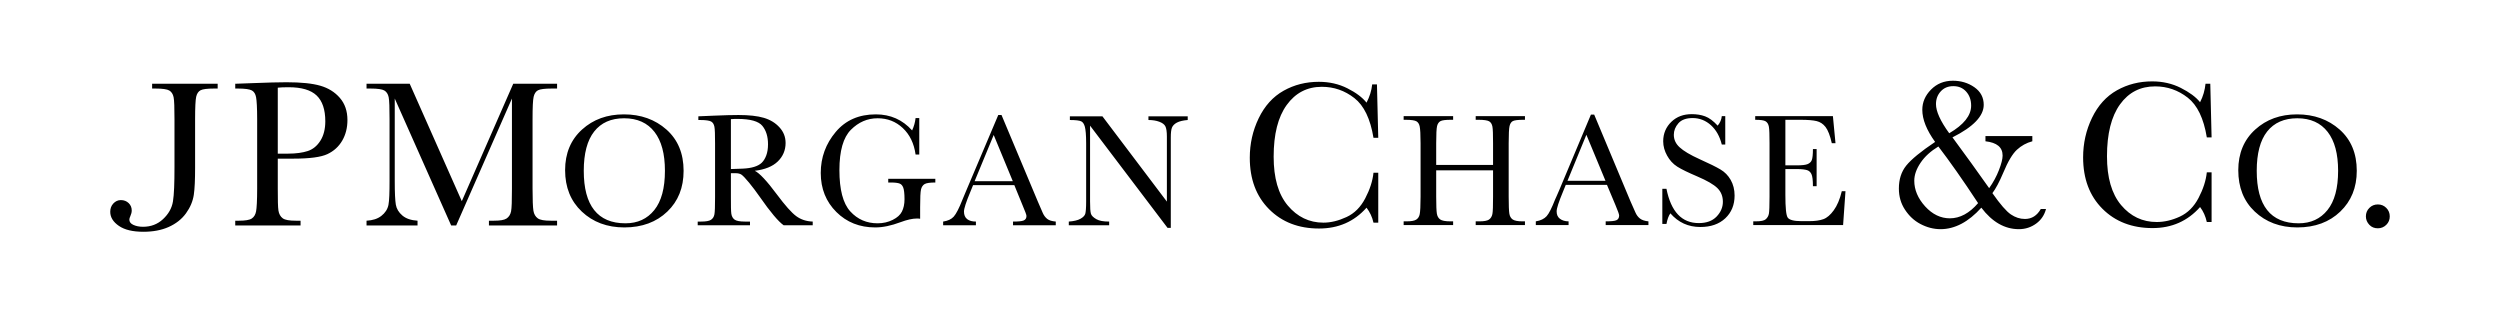
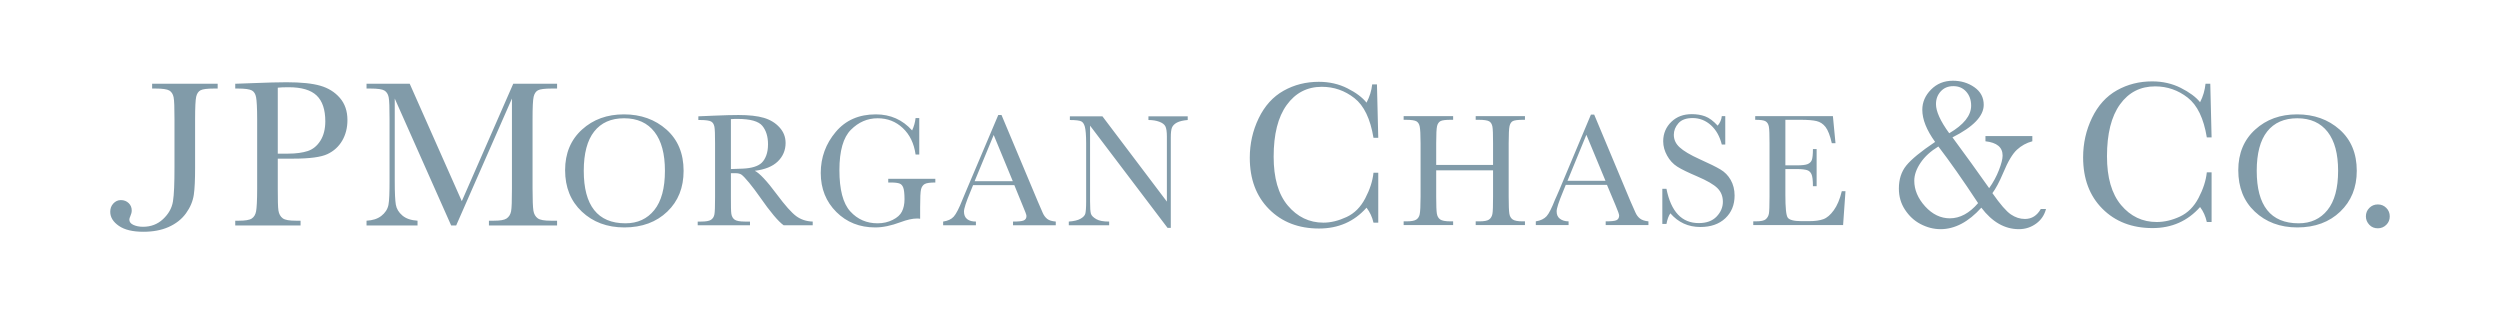
<svg xmlns="http://www.w3.org/2000/svg" width="360" height="45" id="svg2606" version="1.0">
  <defs id="defs2608">
    <clipPath clipPathUnits="userSpaceOnUse" id="clipPath23">
      <path d="M 19.257,642.097 L 319.388,642.097 L 319.388,662.001 L 19.257,662.001 L 19.257,642.097 z" id="path25" />
    </clipPath>
  </defs>
  <g id="layer1">
-     <path style="fill:#000000;fill-opacity:1;fill-rule:nonzero;stroke:none" d="M 281.219 11.625 C 279.949 11.625 278.902 12.053 278.062 12.906 C 277.224 13.76 276.812 14.723 276.812 15.812 C 276.812 17.195 277.427 18.731 278.656 20.438 C 276.615 21.8 275.222 22.949 274.5 23.844 C 273.78 24.741 273.437 25.837 273.438 27.156 C 273.438 28.31 273.734 29.308 274.312 30.188 C 274.89 31.068 275.611 31.763 276.531 32.25 C 277.451 32.737 278.428 33 279.438 33 C 281.496 33 283.463 31.96 285.312 29.906 C 286.868 31.96 288.67 33 290.719 33 C 291.664 33 292.499 32.717 293.219 32.188 C 293.937 31.659 294.403 30.953 294.625 30.094 L 293.875 30.094 C 293.34 31.038 292.58 31.531 291.594 31.531 C 290.869 31.531 290.203 31.307 289.562 30.875 C 288.923 30.444 288.03 29.421 286.906 27.812 C 287.378 27.186 287.904 26.213 288.469 24.875 C 289.14 23.255 289.803 22.148 290.438 21.562 C 291.073 20.976 291.805 20.573 292.656 20.344 L 292.656 19.594 L 285.906 19.594 L 285.906 20.344 C 287.559 20.532 288.375 21.204 288.375 22.406 C 288.375 22.907 288.19 23.608 287.844 24.5 C 287.498 25.394 287.035 26.257 286.438 27.094 C 284.777 24.738 283.024 22.306 281.156 19.781 C 284.172 18.264 285.656 16.707 285.656 15.094 C 285.656 14.057 285.225 13.201 284.312 12.562 C 283.399 11.924 282.352 11.625 281.219 11.625 z M 309.906 11.719 C 308.07 11.719 306.38 12.138 304.844 13 C 303.307 13.862 302.109 15.189 301.25 16.969 C 300.392 18.747 299.969 20.642 299.969 22.656 C 299.969 25.724 300.888 28.198 302.75 30.062 C 304.61 31.927 307.035 32.844 309.969 32.844 C 312.745 32.844 315.026 31.828 316.812 29.812 C 317.285 30.435 317.599 31.154 317.781 31.969 L 318.469 31.969 L 318.469 24.812 L 317.781 24.812 C 317.661 25.995 317.258 27.233 316.594 28.5 C 315.931 29.768 315.043 30.657 313.906 31.188 C 312.767 31.718 311.652 31.969 310.562 31.969 C 308.526 31.969 306.807 31.162 305.438 29.531 C 304.071 27.899 303.406 25.56 303.406 22.5 C 303.406 19.268 304.029 16.767 305.281 15.031 C 306.536 13.293 308.215 12.438 310.344 12.438 C 312.081 12.438 313.647 12.982 315.031 14.062 C 316.416 15.143 317.332 17.042 317.781 19.781 L 318.469 19.781 L 318.281 12.062 L 317.594 12.062 C 317.501 12.974 317.253 13.869 316.812 14.719 C 316.204 13.961 315.263 13.28 314.031 12.656 C 312.798 12.033 311.422 11.719 309.906 11.719 z M 189.906 11.781 C 188.07 11.781 186.38 12.201 184.844 13.062 C 183.306 13.924 182.109 15.252 181.25 17.031 C 180.391 18.81 179.969 20.703 179.969 22.719 C 179.969 25.786 180.888 28.259 182.75 30.125 C 184.609 31.99 187.002 32.906 189.938 32.906 C 192.711 32.906 194.996 31.923 196.781 29.906 C 197.256 30.531 197.601 31.247 197.781 32.062 L 198.469 32.062 L 198.469 24.875 L 197.781 24.875 C 197.661 26.058 197.259 27.296 196.594 28.562 C 195.931 29.83 195.045 30.72 193.906 31.25 C 192.767 31.78 191.651 32.063 190.562 32.062 C 188.526 32.062 186.806 31.223 185.438 29.594 C 184.069 27.962 183.406 25.624 183.406 22.562 C 183.406 19.33 184.028 16.861 185.281 15.125 C 186.535 13.388 188.217 12.5 190.344 12.5 C 192.083 12.5 193.649 13.044 195.031 14.125 C 196.415 15.206 197.331 17.105 197.781 19.844 L 198.469 19.844 L 198.281 12.156 L 197.594 12.156 C 197.502 13.067 197.222 13.931 196.781 14.781 C 196.173 14.023 195.265 13.341 194.031 12.719 C 192.801 12.095 191.423 11.781 189.906 11.781 z M 41.25 11.844 C 40.1 11.844 38.492 11.889 36.438 11.969 L 33.875 12.062 L 33.875 12.75 L 34.25 12.75 C 35.29 12.75 35.968 12.851 36.281 13.031 C 36.595 13.213 36.784 13.527 36.875 14 C 36.966 14.473 37.031 15.531 37.031 17.156 L 37.031 27.156 C 37.031 28.864 36.966 29.97 36.875 30.438 C 36.784 30.905 36.588 31.248 36.25 31.469 C 35.912 31.69 35.285 31.781 34.406 31.781 L 33.875 31.781 L 33.875 32.469 L 43.281 32.469 L 43.281 31.781 L 42.594 31.781 C 41.675 31.781 41.052 31.68 40.719 31.438 C 40.385 31.196 40.169 30.811 40.094 30.312 C 40.017 29.814 40 28.768 40 27.156 L 40 22.844 L 42.25 22.844 C 44.593 22.844 46.227 22.628 47.156 22.188 C 48.087 21.746 48.782 21.103 49.281 20.25 C 49.779 19.396 50.031 18.396 50.031 17.281 C 50.031 15.997 49.668 14.937 48.938 14.094 C 48.207 13.25 47.268 12.675 46.125 12.344 C 44.982 12.012 43.364 11.844 41.25 11.844 z M 21.906 12.062 L 21.906 12.75 L 22.375 12.75 C 23.411 12.75 24.069 12.851 24.375 13.031 C 24.682 13.212 24.905 13.53 25 14 C 25.095 14.471 25.125 15.533 25.125 17.156 L 25.125 24.094 C 25.125 26.368 25.067 28.013 24.906 29 C 24.748 29.989 24.249 30.836 23.469 31.562 C 22.689 32.289 21.733 32.656 20.594 32.656 C 20.034 32.656 19.568 32.554 19.188 32.375 C 18.809 32.196 18.625 31.944 18.625 31.625 C 18.625 31.505 18.671 31.333 18.781 31.094 C 18.903 30.824 18.969 30.563 18.969 30.312 C 18.969 29.892 18.83 29.54 18.531 29.25 C 18.234 28.959 17.85 28.813 17.406 28.812 C 16.972 28.812 16.611 28.989 16.312 29.312 C 16.015 29.636 15.875 30.026 15.875 30.5 C 15.875 31.285 16.295 31.961 17.125 32.531 C 17.957 33.1 19.115 33.375 20.656 33.375 C 22.028 33.375 23.245 33.149 24.281 32.688 C 25.317 32.225 26.161 31.575 26.781 30.719 C 27.401 29.861 27.77 28.966 27.906 28.062 C 28.041 27.16 28.094 25.852 28.094 24.125 L 28.094 17.156 C 28.094 15.461 28.149 14.389 28.25 13.938 C 28.35 13.486 28.564 13.164 28.875 13 C 29.185 12.833 29.842 12.75 30.844 12.75 L 31.344 12.75 L 31.344 12.062 L 21.906 12.062 z M 52.781 12.062 L 52.781 12.75 L 53.344 12.75 C 54.384 12.75 55.035 12.851 55.344 13.031 C 55.652 13.213 55.874 13.527 55.969 14 C 56.065 14.473 56.094 15.53 56.094 17.156 L 56.094 26.031 C 56.094 27.718 56.059 28.877 55.938 29.5 C 55.817 30.122 55.458 30.669 54.906 31.094 C 54.356 31.52 53.661 31.732 52.781 31.781 L 52.781 32.469 L 60.125 32.469 L 60.125 31.781 C 59.181 31.721 58.459 31.477 57.938 31.031 C 57.414 30.585 57.1 30.062 57 29.469 C 56.899 28.876 56.844 27.761 56.844 26.125 L 56.844 14.188 L 64.969 32.469 L 65.688 32.469 L 73.719 14.188 L 73.719 27.188 C 73.719 28.895 73.689 29.97 73.594 30.438 C 73.499 30.905 73.275 31.247 72.938 31.469 C 72.598 31.69 71.995 31.781 71.125 31.781 L 70.406 31.781 L 70.406 32.469 L 80.219 32.469 L 80.219 31.781 L 79.312 31.781 C 78.387 31.781 77.763 31.679 77.438 31.438 C 77.109 31.197 76.892 30.84 76.812 30.344 C 76.732 29.847 76.688 28.763 76.688 27.156 L 76.688 17.156 C 76.688 15.46 76.737 14.39 76.844 13.938 C 76.948 13.486 77.157 13.165 77.469 13 C 77.78 12.835 78.464 12.75 79.469 12.75 L 80.219 12.75 L 80.219 12.062 L 73.906 12.062 L 66.5 28.969 L 59 12.062 L 52.781 12.062 z M 281.281 12.406 C 282.048 12.406 282.655 12.666 283.125 13.188 C 283.592 13.71 283.844 14.372 283.844 15.219 C 283.844 16.638 282.78 17.966 280.688 19.188 C 279.402 17.423 278.781 16.024 278.781 15 C 278.781 14.258 279.009 13.657 279.469 13.156 C 279.927 12.656 280.521 12.406 281.281 12.406 z M 41.562 12.562 C 43.424 12.562 44.765 12.959 45.594 13.75 C 46.423 14.54 46.844 15.778 46.844 17.469 C 46.844 18.577 46.607 19.527 46.125 20.281 C 45.642 21.036 45.035 21.512 44.312 21.75 C 43.588 21.986 42.645 22.125 41.469 22.125 L 40 22.125 L 40 12.625 C 40.362 12.585 40.88 12.562 41.562 12.562 z M 243.625 16.438 C 242.431 16.438 241.467 16.786 240.688 17.531 C 239.909 18.276 239.5 19.225 239.5 20.344 C 239.5 21.078 239.704 21.759 240.062 22.406 C 240.421 23.055 240.893 23.596 241.531 24 C 242.17 24.406 243.148 24.867 244.406 25.406 C 245.817 26.009 246.782 26.57 247.312 27.094 C 247.844 27.625 248.094 28.276 248.094 29.062 C 248.094 29.841 247.792 30.559 247.188 31.188 C 246.582 31.816 245.729 32.125 244.625 32.125 C 242.172 32.125 240.625 30.475 239.969 27.188 L 239.375 27.188 L 239.375 32.25 L 239.969 32.25 C 240.092 31.593 240.274 31.081 240.531 30.719 C 241.684 32.038 243.12 32.688 244.844 32.688 C 246.343 32.688 247.541 32.277 248.438 31.438 C 249.334 30.595 249.781 29.499 249.781 28.156 C 249.781 27.308 249.588 26.555 249.219 25.906 C 248.846 25.259 248.366 24.773 247.75 24.406 C 247.135 24.04 246.134 23.542 244.781 22.938 C 243.367 22.3 242.417 21.724 241.875 21.219 C 241.323 20.722 241.031 20.125 241.031 19.406 C 241.031 18.811 241.249 18.252 241.688 17.75 C 242.127 17.25 242.809 17 243.75 17 C 244.738 17 245.627 17.352 246.375 18.031 C 247.126 18.713 247.642 19.627 247.938 20.812 L 248.438 20.812 L 248.438 16.719 L 247.938 16.719 C 247.893 17.212 247.699 17.67 247.344 18.094 C 246.725 17.416 246.119 16.965 245.531 16.75 C 244.942 16.533 244.293 16.438 243.625 16.438 z M 89.844 16.469 C 87.424 16.469 85.43 17.19 83.812 18.656 C 82.195 20.122 81.375 22.077 81.375 24.5 C 81.375 26.985 82.187 28.965 83.781 30.469 C 85.376 31.975 87.417 32.75 89.906 32.75 C 92.462 32.75 94.525 31.975 96.094 30.469 C 97.661 28.965 98.438 27.024 98.438 24.594 C 98.438 22.086 97.605 20.108 95.969 18.656 C 94.331 17.206 92.285 16.469 89.844 16.469 z M 126.125 16.469 C 123.682 16.469 121.767 17.31 120.344 19 C 118.921 20.689 118.188 22.662 118.188 24.906 C 118.188 27.175 118.95 29.054 120.438 30.531 C 121.924 32.009 123.788 32.75 126.031 32.75 C 127.148 32.75 128.345 32.491 129.656 32 C 130.619 31.639 131.407 31.469 132 31.469 C 132.147 31.469 132.317 31.468 132.5 31.5 L 132.5 29.844 C 132.5 28.488 132.54 27.633 132.625 27.281 C 132.709 26.93 132.889 26.651 133.156 26.5 C 133.422 26.349 133.939 26.281 134.688 26.281 L 134.688 25.75 L 127.906 25.75 L 127.906 26.281 L 128.281 26.281 C 128.904 26.281 129.33 26.34 129.562 26.438 C 129.795 26.533 129.95 26.719 130.062 27 C 130.175 27.282 130.25 27.844 130.25 28.688 C 130.25 29.406 130.115 29.998 129.875 30.469 C 129.638 30.94 129.215 31.328 128.562 31.656 C 127.908 31.987 127.173 32.156 126.375 32.156 C 124.815 32.156 123.49 31.598 122.438 30.438 C 121.384 29.279 120.875 27.282 120.875 24.5 C 120.875 21.71 121.436 19.782 122.531 18.688 C 123.626 17.594 124.901 17.031 126.375 17.031 C 127.801 17.031 129.001 17.501 130 18.438 C 131 19.375 131.621 20.645 131.844 22.25 L 132.375 22.25 L 132.375 17 L 131.844 17 C 131.774 17.633 131.602 18.233 131.344 18.781 C 129.966 17.242 128.227 16.469 126.125 16.469 z M 330.781 16.469 C 328.362 16.469 326.368 17.19 324.75 18.656 C 323.132 20.122 322.313 22.077 322.312 24.5 C 322.312 26.985 323.093 28.965 324.688 30.469 C 326.282 31.975 328.324 32.75 330.812 32.75 C 333.371 32.75 335.432 31.975 337 30.469 C 338.567 28.965 339.375 27.024 339.375 24.594 C 339.375 22.086 338.543 20.108 336.906 18.656 C 335.269 17.206 333.221 16.469 330.781 16.469 z M 229.094 16.5 L 224.531 27.375 C 224.203 28.157 223.986 28.604 223.938 28.719 C 223.453 29.949 223.06 30.743 222.719 31.125 C 222.377 31.508 221.855 31.767 221.156 31.875 L 221.156 32.406 L 225.875 32.406 L 225.875 31.875 C 225.366 31.875 224.947 31.744 224.625 31.5 C 224.307 31.257 224.156 30.909 224.156 30.438 C 224.156 29.997 224.461 29.07 225.062 27.625 L 225.469 26.625 L 231.406 26.625 L 232.625 29.531 C 232.98 30.373 233.156 30.862 233.156 31.031 C 233.156 31.363 233.015 31.607 232.75 31.719 C 232.483 31.83 231.972 31.875 231.219 31.875 L 231.219 32.406 L 237.375 32.406 L 237.375 31.875 C 236.825 31.821 236.43 31.682 236.156 31.469 C 235.882 31.258 235.662 30.963 235.5 30.594 L 234.781 28.969 L 229.562 16.5 L 229.094 16.5 z M 106.344 16.562 C 105.465 16.562 104.275 16.591 102.781 16.656 L 100.562 16.75 L 100.562 17.281 L 100.812 17.281 C 101.621 17.281 102.162 17.361 102.406 17.5 C 102.648 17.639 102.805 17.888 102.875 18.25 C 102.946 18.612 102.969 19.407 102.969 20.656 L 102.969 28.375 C 102.969 29.686 102.945 30.515 102.875 30.875 C 102.806 31.234 102.634 31.488 102.375 31.656 C 102.117 31.826 101.641 31.906 100.969 31.906 L 100.469 31.906 L 100.469 32.438 L 108 32.438 L 108 31.906 L 107.25 31.906 C 106.538 31.906 106.032 31.81 105.781 31.625 C 105.529 31.441 105.369 31.162 105.312 30.781 C 105.255 30.404 105.25 29.601 105.25 28.375 L 105.25 24.938 L 105.875 24.938 C 106.296 24.938 106.581 25.015 106.781 25.156 C 106.979 25.298 107.346 25.663 107.875 26.312 C 108.403 26.959 108.914 27.638 109.406 28.344 C 110.939 30.551 112.1 31.911 112.844 32.438 L 117.031 32.438 L 117.031 31.906 C 116.114 31.876 115.33 31.618 114.656 31.125 C 113.985 30.63 113.058 29.588 111.875 28 C 110.422 26.038 109.342 24.908 108.688 24.594 C 110.14 24.417 111.252 23.976 112 23.25 C 112.75 22.524 113.125 21.622 113.125 20.594 C 113.125 19.713 112.828 18.977 112.25 18.344 C 111.672 17.708 110.934 17.248 110 16.969 C 109.064 16.691 107.837 16.562 106.344 16.562 z M 143.75 16.562 L 139.156 27.406 C 138.827 28.187 138.645 28.635 138.594 28.75 C 138.113 29.98 137.686 30.806 137.344 31.188 C 137.001 31.57 136.51 31.798 135.812 31.906 L 135.812 32.438 L 140.531 32.438 L 140.531 31.906 C 140.02 31.906 139.601 31.806 139.281 31.562 C 138.961 31.319 138.813 30.94 138.812 30.469 C 138.812 30.028 139.116 29.101 139.719 27.656 L 140.125 26.656 L 146.062 26.656 L 147.25 29.562 C 147.604 30.405 147.812 30.924 147.812 31.094 C 147.812 31.425 147.673 31.638 147.406 31.75 C 147.14 31.862 146.63 31.906 145.875 31.906 L 145.875 32.438 L 152.031 32.438 L 152.031 31.906 C 151.483 31.852 151.086 31.745 150.812 31.531 C 150.539 31.32 150.317 31.026 150.156 30.656 L 149.438 29 L 144.219 16.562 L 143.75 16.562 z M 202.125 16.719 L 202.125 17.25 L 202.438 17.25 C 203.238 17.25 203.731 17.331 203.969 17.469 C 204.205 17.608 204.366 17.856 204.438 18.219 C 204.512 18.581 204.562 19.377 204.562 20.625 L 204.562 28.312 C 204.562 29.625 204.512 30.484 204.438 30.844 C 204.366 31.203 204.197 31.457 203.938 31.625 C 203.677 31.795 203.207 31.875 202.531 31.875 L 202.125 31.875 L 202.125 32.406 L 209.25 32.406 L 209.25 31.875 L 208.844 31.875 C 208.133 31.875 207.629 31.779 207.375 31.594 C 207.121 31.408 206.968 31.132 206.906 30.75 C 206.844 30.367 206.812 29.551 206.812 28.312 L 206.812 24.531 L 215 24.531 L 215 28.312 C 215 29.627 214.976 30.453 214.906 30.812 C 214.837 31.172 214.661 31.454 214.406 31.625 C 214.149 31.795 213.69 31.875 213.031 31.875 L 212.5 31.875 L 212.5 32.406 L 219.594 32.406 L 219.594 31.875 L 219.25 31.875 C 218.55 31.875 218.067 31.779 217.812 31.594 C 217.559 31.409 217.402 31.132 217.344 30.75 C 217.285 30.368 217.25 29.547 217.25 28.312 L 217.25 20.625 C 217.25 19.323 217.295 18.503 217.375 18.156 C 217.457 17.81 217.606 17.563 217.844 17.438 C 218.083 17.31 218.605 17.25 219.375 17.25 L 219.594 17.25 L 219.594 16.719 L 212.5 16.719 L 212.5 17.25 L 212.906 17.25 C 213.695 17.25 214.203 17.331 214.438 17.469 C 214.672 17.608 214.837 17.856 214.906 18.219 C 214.976 18.581 215 19.377 215 20.625 L 215 23.75 L 206.812 23.75 L 206.812 20.625 C 206.812 19.323 206.855 18.503 206.938 18.156 C 207.02 17.81 207.195 17.563 207.438 17.438 C 207.679 17.31 208.164 17.25 208.938 17.25 L 209.25 17.25 L 209.25 16.719 L 202.125 16.719 z M 252.75 16.719 L 252.75 17.25 C 253.512 17.25 254.012 17.318 254.25 17.469 C 254.487 17.617 254.653 17.873 254.719 18.25 C 254.787 18.627 254.812 19.431 254.812 20.625 L 254.812 28.312 C 254.812 29.624 254.78 30.461 254.719 30.781 C 254.656 31.101 254.508 31.354 254.281 31.562 C 254.055 31.77 253.585 31.875 252.812 31.875 L 252.469 31.875 L 252.469 32.406 L 265.406 32.406 L 265.75 27.531 L 265.219 27.531 C 264.941 28.706 264.543 29.623 264.062 30.281 C 263.582 30.942 263.091 31.371 262.562 31.562 C 262.03 31.754 261.355 31.844 260.531 31.844 L 259.375 31.844 C 258.327 31.844 257.677 31.671 257.438 31.344 C 257.199 31.017 257.094 29.92 257.094 28.062 L 257.094 24.344 L 258.781 24.344 C 259.448 24.344 259.938 24.41 260.219 24.5 C 260.499 24.589 260.698 24.766 260.844 25.062 C 260.989 25.361 261.062 25.942 261.062 26.812 L 261.594 26.812 L 261.594 21.469 L 261.062 21.469 C 261.062 22.238 261.002 22.767 260.906 23.031 C 260.81 23.297 260.613 23.494 260.312 23.625 C 260.011 23.756 259.477 23.812 258.719 23.812 L 257.094 23.812 L 257.094 17.25 L 259.25 17.25 C 260.337 17.25 261.103 17.318 261.594 17.438 C 262.084 17.558 262.518 17.824 262.875 18.281 C 263.229 18.74 263.536 19.532 263.781 20.625 L 264.312 20.625 L 263.938 16.719 L 252.75 16.719 z M 154.062 16.75 L 154.062 17.281 C 154.909 17.281 155.443 17.353 155.688 17.469 C 155.933 17.585 156.106 17.842 156.219 18.25 C 156.331 18.658 156.406 19.452 156.406 20.656 L 156.406 29 C 156.406 29.948 156.353 30.526 156.281 30.781 C 156.208 31.035 155.985 31.279 155.594 31.5 C 155.203 31.721 154.649 31.852 153.906 31.906 L 153.906 32.438 L 159.719 32.438 L 159.719 31.906 C 158.89 31.906 158.29 31.802 157.875 31.562 C 157.46 31.324 157.183 31.068 157.094 30.781 C 157.005 30.496 156.969 29.902 156.969 29 L 156.969 18.094 L 168.125 32.812 L 168.594 32.812 L 168.594 19.812 C 168.594 19.141 168.647 18.688 168.75 18.406 C 168.853 18.125 169.093 17.856 169.469 17.656 C 169.847 17.456 170.375 17.336 171.031 17.281 L 171.031 16.75 L 165.375 16.75 L 165.375 17.281 C 165.992 17.281 166.499 17.369 166.938 17.531 C 167.377 17.693 167.67 17.911 167.812 18.188 C 167.955 18.466 168.031 18.963 168.031 19.656 L 168.031 29.031 L 158.75 16.75 L 154.062 16.75 z M 89.875 17.031 C 91.786 17.031 93.245 17.7 94.25 19 C 95.255 20.3 95.75 22.154 95.75 24.594 C 95.75 27.103 95.238 28.983 94.219 30.25 C 93.197 31.517 91.82 32.156 90.062 32.156 C 88.058 32.156 86.564 31.517 85.562 30.25 C 84.561 28.983 84.063 27.118 84.062 24.594 C 84.062 22.108 84.561 20.207 85.562 18.938 C 86.564 17.668 87.993 17.031 89.875 17.031 z M 330.812 17.031 C 332.723 17.031 334.182 17.7 335.188 19 C 336.195 20.3 336.687 22.154 336.688 24.594 C 336.688 27.103 336.176 28.983 335.156 30.25 C 334.135 31.517 332.757 32.156 331 32.156 C 328.995 32.156 327.471 31.517 326.469 30.25 C 325.467 28.983 324.969 27.118 324.969 24.594 C 324.969 22.108 325.467 20.207 326.469 18.938 C 327.471 17.668 328.93 17.031 330.812 17.031 z M 106.219 17.125 C 108.044 17.125 109.237 17.461 109.781 18.125 C 110.325 18.789 110.594 19.678 110.594 20.781 C 110.594 21.416 110.503 21.942 110.344 22.375 C 110.183 22.807 109.965 23.172 109.688 23.438 C 109.41 23.704 109.043 23.893 108.594 24.031 C 108.145 24.17 107.609 24.25 107 24.281 C 106.391 24.312 105.821 24.33 105.25 24.344 L 105.25 17.156 C 105.615 17.125 105.937 17.125 106.219 17.125 z M 228.438 19.406 L 231.188 26.031 L 225.719 26.031 L 228.438 19.406 z M 143.094 19.438 L 145.844 26.094 L 140.344 26.094 L 143.094 19.438 z M 279.125 21.094 C 280.721 23.178 282.637 25.888 284.844 29.25 C 283.6 30.697 282.245 31.438 280.781 31.438 C 279.463 31.438 278.262 30.868 277.219 29.719 C 276.175 28.57 275.656 27.323 275.656 26.031 C 275.656 25.193 275.958 24.335 276.562 23.438 C 277.164 22.54 278.025 21.765 279.125 21.094 z M 342.406 29.438 C 341.935 29.438 341.523 29.601 341.188 29.938 C 340.85 30.274 340.687 30.686 340.688 31.156 C 340.688 31.618 340.856 32.027 341.188 32.375 C 341.518 32.723 341.926 32.875 342.406 32.875 C 342.878 32.875 343.283 32.711 343.625 32.375 C 343.967 32.037 344.125 31.637 344.125 31.156 C 344.125 30.686 343.961 30.274 343.625 29.938 C 343.286 29.601 342.889 29.438 342.406 29.438 z " id="path29" />
+     <path style="fill:#819ba9;fill-opacity:1;fill-rule:nonzero;stroke:none" d="M 281.219 11.625 C 279.949 11.625 278.902 12.053 278.062 12.906 C 277.224 13.76 276.812 14.723 276.812 15.812 C 276.812 17.195 277.427 18.731 278.656 20.438 C 276.615 21.8 275.222 22.949 274.5 23.844 C 273.78 24.741 273.437 25.837 273.438 27.156 C 273.438 28.31 273.734 29.308 274.312 30.188 C 274.89 31.068 275.611 31.763 276.531 32.25 C 277.451 32.737 278.428 33 279.438 33 C 281.496 33 283.463 31.96 285.312 29.906 C 286.868 31.96 288.67 33 290.719 33 C 291.664 33 292.499 32.717 293.219 32.188 C 293.937 31.659 294.403 30.953 294.625 30.094 L 293.875 30.094 C 293.34 31.038 292.58 31.531 291.594 31.531 C 290.869 31.531 290.203 31.307 289.562 30.875 C 288.923 30.444 288.03 29.421 286.906 27.812 C 287.378 27.186 287.904 26.213 288.469 24.875 C 289.14 23.255 289.803 22.148 290.438 21.562 C 291.073 20.976 291.805 20.573 292.656 20.344 L 292.656 19.594 L 285.906 19.594 L 285.906 20.344 C 287.559 20.532 288.375 21.204 288.375 22.406 C 288.375 22.907 288.19 23.608 287.844 24.5 C 287.498 25.394 287.035 26.257 286.438 27.094 C 284.777 24.738 283.024 22.306 281.156 19.781 C 284.172 18.264 285.656 16.707 285.656 15.094 C 285.656 14.057 285.225 13.201 284.312 12.562 C 283.399 11.924 282.352 11.625 281.219 11.625 z M 309.906 11.719 C 308.07 11.719 306.38 12.138 304.844 13 C 303.307 13.862 302.109 15.189 301.25 16.969 C 300.392 18.747 299.969 20.642 299.969 22.656 C 299.969 25.724 300.888 28.198 302.75 30.062 C 304.61 31.927 307.035 32.844 309.969 32.844 C 312.745 32.844 315.026 31.828 316.812 29.812 C 317.285 30.435 317.599 31.154 317.781 31.969 L 318.469 31.969 L 318.469 24.812 L 317.781 24.812 C 317.661 25.995 317.258 27.233 316.594 28.5 C 315.931 29.768 315.043 30.657 313.906 31.188 C 312.767 31.718 311.652 31.969 310.562 31.969 C 308.526 31.969 306.807 31.162 305.438 29.531 C 304.071 27.899 303.406 25.56 303.406 22.5 C 303.406 19.268 304.029 16.767 305.281 15.031 C 306.536 13.293 308.215 12.438 310.344 12.438 C 312.081 12.438 313.647 12.982 315.031 14.062 C 316.416 15.143 317.332 17.042 317.781 19.781 L 318.469 19.781 L 318.281 12.062 L 317.594 12.062 C 317.501 12.974 317.253 13.869 316.812 14.719 C 316.204 13.961 315.263 13.28 314.031 12.656 C 312.798 12.033 311.422 11.719 309.906 11.719 z M 189.906 11.781 C 188.07 11.781 186.38 12.201 184.844 13.062 C 183.306 13.924 182.109 15.252 181.25 17.031 C 180.391 18.81 179.969 20.703 179.969 22.719 C 179.969 25.786 180.888 28.259 182.75 30.125 C 184.609 31.99 187.002 32.906 189.938 32.906 C 192.711 32.906 194.996 31.923 196.781 29.906 C 197.256 30.531 197.601 31.247 197.781 32.062 L 198.469 32.062 L 198.469 24.875 L 197.781 24.875 C 197.661 26.058 197.259 27.296 196.594 28.562 C 195.931 29.83 195.045 30.72 193.906 31.25 C 192.767 31.78 191.651 32.063 190.562 32.062 C 188.526 32.062 186.806 31.223 185.438 29.594 C 184.069 27.962 183.406 25.624 183.406 22.562 C 183.406 19.33 184.028 16.861 185.281 15.125 C 186.535 13.388 188.217 12.5 190.344 12.5 C 192.083 12.5 193.649 13.044 195.031 14.125 C 196.415 15.206 197.331 17.105 197.781 19.844 L 198.469 19.844 L 198.281 12.156 L 197.594 12.156 C 197.502 13.067 197.222 13.931 196.781 14.781 C 196.173 14.023 195.265 13.341 194.031 12.719 C 192.801 12.095 191.423 11.781 189.906 11.781 z M 41.25 11.844 C 40.1 11.844 38.492 11.889 36.438 11.969 L 33.875 12.062 L 33.875 12.75 L 34.25 12.75 C 35.29 12.75 35.968 12.851 36.281 13.031 C 36.595 13.213 36.784 13.527 36.875 14 C 36.966 14.473 37.031 15.531 37.031 17.156 L 37.031 27.156 C 37.031 28.864 36.966 29.97 36.875 30.438 C 36.784 30.905 36.588 31.248 36.25 31.469 C 35.912 31.69 35.285 31.781 34.406 31.781 L 33.875 31.781 L 33.875 32.469 L 43.281 32.469 L 43.281 31.781 L 42.594 31.781 C 41.675 31.781 41.052 31.68 40.719 31.438 C 40.385 31.196 40.169 30.811 40.094 30.312 C 40.017 29.814 40 28.768 40 27.156 L 40 22.844 L 42.25 22.844 C 44.593 22.844 46.227 22.628 47.156 22.188 C 48.087 21.746 48.782 21.103 49.281 20.25 C 49.779 19.396 50.031 18.396 50.031 17.281 C 50.031 15.997 49.668 14.937 48.938 14.094 C 48.207 13.25 47.268 12.675 46.125 12.344 C 44.982 12.012 43.364 11.844 41.25 11.844 z M 21.906 12.062 L 21.906 12.75 L 22.375 12.75 C 23.411 12.75 24.069 12.851 24.375 13.031 C 24.682 13.212 24.905 13.53 25 14 C 25.095 14.471 25.125 15.533 25.125 17.156 L 25.125 24.094 C 25.125 26.368 25.067 28.013 24.906 29 C 24.748 29.989 24.249 30.836 23.469 31.562 C 22.689 32.289 21.733 32.656 20.594 32.656 C 20.034 32.656 19.568 32.554 19.188 32.375 C 18.809 32.196 18.625 31.944 18.625 31.625 C 18.625 31.505 18.671 31.333 18.781 31.094 C 18.903 30.824 18.969 30.563 18.969 30.312 C 18.969 29.892 18.83 29.54 18.531 29.25 C 18.234 28.959 17.85 28.813 17.406 28.812 C 16.972 28.812 16.611 28.989 16.312 29.312 C 16.015 29.636 15.875 30.026 15.875 30.5 C 15.875 31.285 16.295 31.961 17.125 32.531 C 17.957 33.1 19.115 33.375 20.656 33.375 C 22.028 33.375 23.245 33.149 24.281 32.688 C 25.317 32.225 26.161 31.575 26.781 30.719 C 27.401 29.861 27.77 28.966 27.906 28.062 C 28.041 27.16 28.094 25.852 28.094 24.125 L 28.094 17.156 C 28.094 15.461 28.149 14.389 28.25 13.938 C 28.35 13.486 28.564 13.164 28.875 13 C 29.185 12.833 29.842 12.75 30.844 12.75 L 31.344 12.75 L 31.344 12.062 L 21.906 12.062 z M 52.781 12.062 L 52.781 12.75 L 53.344 12.75 C 54.384 12.75 55.035 12.851 55.344 13.031 C 55.652 13.213 55.874 13.527 55.969 14 C 56.065 14.473 56.094 15.53 56.094 17.156 L 56.094 26.031 C 56.094 27.718 56.059 28.877 55.938 29.5 C 55.817 30.122 55.458 30.669 54.906 31.094 C 54.356 31.52 53.661 31.732 52.781 31.781 L 52.781 32.469 L 60.125 32.469 L 60.125 31.781 C 59.181 31.721 58.459 31.477 57.938 31.031 C 57.414 30.585 57.1 30.062 57 29.469 C 56.899 28.876 56.844 27.761 56.844 26.125 L 56.844 14.188 L 64.969 32.469 L 65.688 32.469 L 73.719 14.188 L 73.719 27.188 C 73.719 28.895 73.689 29.97 73.594 30.438 C 73.499 30.905 73.275 31.247 72.938 31.469 C 72.598 31.69 71.995 31.781 71.125 31.781 L 70.406 31.781 L 70.406 32.469 L 80.219 32.469 L 80.219 31.781 L 79.312 31.781 C 78.387 31.781 77.763 31.679 77.438 31.438 C 77.109 31.197 76.892 30.84 76.812 30.344 C 76.732 29.847 76.688 28.763 76.688 27.156 L 76.688 17.156 C 76.688 15.46 76.737 14.39 76.844 13.938 C 76.948 13.486 77.157 13.165 77.469 13 C 77.78 12.835 78.464 12.75 79.469 12.75 L 80.219 12.75 L 80.219 12.062 L 73.906 12.062 L 66.5 28.969 L 59 12.062 L 52.781 12.062 z M 281.281 12.406 C 282.048 12.406 282.655 12.666 283.125 13.188 C 283.592 13.71 283.844 14.372 283.844 15.219 C 283.844 16.638 282.78 17.966 280.688 19.188 C 279.402 17.423 278.781 16.024 278.781 15 C 278.781 14.258 279.009 13.657 279.469 13.156 C 279.927 12.656 280.521 12.406 281.281 12.406 z M 41.562 12.562 C 43.424 12.562 44.765 12.959 45.594 13.75 C 46.423 14.54 46.844 15.778 46.844 17.469 C 46.844 18.577 46.607 19.527 46.125 20.281 C 45.642 21.036 45.035 21.512 44.312 21.75 C 43.588 21.986 42.645 22.125 41.469 22.125 L 40 22.125 L 40 12.625 C 40.362 12.585 40.88 12.562 41.562 12.562 z M 243.625 16.438 C 242.431 16.438 241.467 16.786 240.688 17.531 C 239.909 18.276 239.5 19.225 239.5 20.344 C 239.5 21.078 239.704 21.759 240.062 22.406 C 240.421 23.055 240.893 23.596 241.531 24 C 242.17 24.406 243.148 24.867 244.406 25.406 C 245.817 26.009 246.782 26.57 247.312 27.094 C 247.844 27.625 248.094 28.276 248.094 29.062 C 248.094 29.841 247.792 30.559 247.188 31.188 C 246.582 31.816 245.729 32.125 244.625 32.125 C 242.172 32.125 240.625 30.475 239.969 27.188 L 239.375 27.188 L 239.375 32.25 L 239.969 32.25 C 240.092 31.593 240.274 31.081 240.531 30.719 C 241.684 32.038 243.12 32.688 244.844 32.688 C 246.343 32.688 247.541 32.277 248.438 31.438 C 249.334 30.595 249.781 29.499 249.781 28.156 C 249.781 27.308 249.588 26.555 249.219 25.906 C 248.846 25.259 248.366 24.773 247.75 24.406 C 247.135 24.04 246.134 23.542 244.781 22.938 C 243.367 22.3 242.417 21.724 241.875 21.219 C 241.323 20.722 241.031 20.125 241.031 19.406 C 241.031 18.811 241.249 18.252 241.688 17.75 C 242.127 17.25 242.809 17 243.75 17 C 244.738 17 245.627 17.352 246.375 18.031 C 247.126 18.713 247.642 19.627 247.938 20.812 L 248.438 20.812 L 248.438 16.719 L 247.938 16.719 C 247.893 17.212 247.699 17.67 247.344 18.094 C 246.725 17.416 246.119 16.965 245.531 16.75 C 244.942 16.533 244.293 16.438 243.625 16.438 z M 89.844 16.469 C 87.424 16.469 85.43 17.19 83.812 18.656 C 82.195 20.122 81.375 22.077 81.375 24.5 C 81.375 26.985 82.187 28.965 83.781 30.469 C 85.376 31.975 87.417 32.75 89.906 32.75 C 92.462 32.75 94.525 31.975 96.094 30.469 C 97.661 28.965 98.438 27.024 98.438 24.594 C 98.438 22.086 97.605 20.108 95.969 18.656 C 94.331 17.206 92.285 16.469 89.844 16.469 z M 126.125 16.469 C 123.682 16.469 121.767 17.31 120.344 19 C 118.921 20.689 118.188 22.662 118.188 24.906 C 118.188 27.175 118.95 29.054 120.438 30.531 C 121.924 32.009 123.788 32.75 126.031 32.75 C 127.148 32.75 128.345 32.491 129.656 32 C 130.619 31.639 131.407 31.469 132 31.469 C 132.147 31.469 132.317 31.468 132.5 31.5 L 132.5 29.844 C 132.5 28.488 132.54 27.633 132.625 27.281 C 132.709 26.93 132.889 26.651 133.156 26.5 C 133.422 26.349 133.939 26.281 134.688 26.281 L 134.688 25.75 L 127.906 25.75 L 127.906 26.281 L 128.281 26.281 C 128.904 26.281 129.33 26.34 129.562 26.438 C 129.795 26.533 129.95 26.719 130.062 27 C 130.175 27.282 130.25 27.844 130.25 28.688 C 130.25 29.406 130.115 29.998 129.875 30.469 C 129.638 30.94 129.215 31.328 128.562 31.656 C 127.908 31.987 127.173 32.156 126.375 32.156 C 124.815 32.156 123.49 31.598 122.438 30.438 C 121.384 29.279 120.875 27.282 120.875 24.5 C 120.875 21.71 121.436 19.782 122.531 18.688 C 123.626 17.594 124.901 17.031 126.375 17.031 C 127.801 17.031 129.001 17.501 130 18.438 C 131 19.375 131.621 20.645 131.844 22.25 L 132.375 22.25 L 132.375 17 L 131.844 17 C 131.774 17.633 131.602 18.233 131.344 18.781 C 129.966 17.242 128.227 16.469 126.125 16.469 z M 330.781 16.469 C 328.362 16.469 326.368 17.19 324.75 18.656 C 323.132 20.122 322.313 22.077 322.312 24.5 C 322.312 26.985 323.093 28.965 324.688 30.469 C 326.282 31.975 328.324 32.75 330.812 32.75 C 333.371 32.75 335.432 31.975 337 30.469 C 338.567 28.965 339.375 27.024 339.375 24.594 C 339.375 22.086 338.543 20.108 336.906 18.656 C 335.269 17.206 333.221 16.469 330.781 16.469 z M 229.094 16.5 L 224.531 27.375 C 224.203 28.157 223.986 28.604 223.938 28.719 C 223.453 29.949 223.06 30.743 222.719 31.125 C 222.377 31.508 221.855 31.767 221.156 31.875 L 221.156 32.406 L 225.875 32.406 L 225.875 31.875 C 225.366 31.875 224.947 31.744 224.625 31.5 C 224.307 31.257 224.156 30.909 224.156 30.438 C 224.156 29.997 224.461 29.07 225.062 27.625 L 225.469 26.625 L 231.406 26.625 L 232.625 29.531 C 232.98 30.373 233.156 30.862 233.156 31.031 C 233.156 31.363 233.015 31.607 232.75 31.719 C 232.483 31.83 231.972 31.875 231.219 31.875 L 231.219 32.406 L 237.375 32.406 L 237.375 31.875 C 236.825 31.821 236.43 31.682 236.156 31.469 C 235.882 31.258 235.662 30.963 235.5 30.594 L 234.781 28.969 L 229.562 16.5 L 229.094 16.5 z M 106.344 16.562 C 105.465 16.562 104.275 16.591 102.781 16.656 L 100.562 16.75 L 100.562 17.281 L 100.812 17.281 C 101.621 17.281 102.162 17.361 102.406 17.5 C 102.648 17.639 102.805 17.888 102.875 18.25 C 102.946 18.612 102.969 19.407 102.969 20.656 L 102.969 28.375 C 102.969 29.686 102.945 30.515 102.875 30.875 C 102.806 31.234 102.634 31.488 102.375 31.656 C 102.117 31.826 101.641 31.906 100.969 31.906 L 100.469 31.906 L 100.469 32.438 L 108 32.438 L 108 31.906 L 107.25 31.906 C 106.538 31.906 106.032 31.81 105.781 31.625 C 105.529 31.441 105.369 31.162 105.312 30.781 C 105.255 30.404 105.25 29.601 105.25 28.375 L 105.25 24.938 L 105.875 24.938 C 106.296 24.938 106.581 25.015 106.781 25.156 C 106.979 25.298 107.346 25.663 107.875 26.312 C 108.403 26.959 108.914 27.638 109.406 28.344 C 110.939 30.551 112.1 31.911 112.844 32.438 L 117.031 32.438 L 117.031 31.906 C 116.114 31.876 115.33 31.618 114.656 31.125 C 113.985 30.63 113.058 29.588 111.875 28 C 110.422 26.038 109.342 24.908 108.688 24.594 C 110.14 24.417 111.252 23.976 112 23.25 C 112.75 22.524 113.125 21.622 113.125 20.594 C 113.125 19.713 112.828 18.977 112.25 18.344 C 111.672 17.708 110.934 17.248 110 16.969 C 109.064 16.691 107.837 16.562 106.344 16.562 z M 143.75 16.562 L 139.156 27.406 C 138.827 28.187 138.645 28.635 138.594 28.75 C 138.113 29.98 137.686 30.806 137.344 31.188 C 137.001 31.57 136.51 31.798 135.812 31.906 L 135.812 32.438 L 140.531 32.438 L 140.531 31.906 C 140.02 31.906 139.601 31.806 139.281 31.562 C 138.961 31.319 138.813 30.94 138.812 30.469 C 138.812 30.028 139.116 29.101 139.719 27.656 L 140.125 26.656 L 146.062 26.656 L 147.25 29.562 C 147.604 30.405 147.812 30.924 147.812 31.094 C 147.812 31.425 147.673 31.638 147.406 31.75 C 147.14 31.862 146.63 31.906 145.875 31.906 L 145.875 32.438 L 152.031 32.438 L 152.031 31.906 C 151.483 31.852 151.086 31.745 150.812 31.531 C 150.539 31.32 150.317 31.026 150.156 30.656 L 149.438 29 L 144.219 16.562 L 143.75 16.562 z M 202.125 16.719 L 202.125 17.25 L 202.438 17.25 C 203.238 17.25 203.731 17.331 203.969 17.469 C 204.205 17.608 204.366 17.856 204.438 18.219 C 204.512 18.581 204.562 19.377 204.562 20.625 L 204.562 28.312 C 204.562 29.625 204.512 30.484 204.438 30.844 C 204.366 31.203 204.197 31.457 203.938 31.625 C 203.677 31.795 203.207 31.875 202.531 31.875 L 202.125 31.875 L 202.125 32.406 L 209.25 32.406 L 209.25 31.875 L 208.844 31.875 C 208.133 31.875 207.629 31.779 207.375 31.594 C 207.121 31.408 206.968 31.132 206.906 30.75 C 206.844 30.367 206.812 29.551 206.812 28.312 L 206.812 24.531 L 215 24.531 L 215 28.312 C 215 29.627 214.976 30.453 214.906 30.812 C 214.837 31.172 214.661 31.454 214.406 31.625 C 214.149 31.795 213.69 31.875 213.031 31.875 L 212.5 31.875 L 212.5 32.406 L 219.594 32.406 L 219.594 31.875 L 219.25 31.875 C 218.55 31.875 218.067 31.779 217.812 31.594 C 217.559 31.409 217.402 31.132 217.344 30.75 C 217.285 30.368 217.25 29.547 217.25 28.312 L 217.25 20.625 C 217.25 19.323 217.295 18.503 217.375 18.156 C 217.457 17.81 217.606 17.563 217.844 17.438 C 218.083 17.31 218.605 17.25 219.375 17.25 L 219.594 17.25 L 219.594 16.719 L 212.5 16.719 L 212.5 17.25 L 212.906 17.25 C 213.695 17.25 214.203 17.331 214.438 17.469 C 214.672 17.608 214.837 17.856 214.906 18.219 C 214.976 18.581 215 19.377 215 20.625 L 215 23.75 L 206.812 23.75 L 206.812 20.625 C 206.812 19.323 206.855 18.503 206.938 18.156 C 207.02 17.81 207.195 17.563 207.438 17.438 C 207.679 17.31 208.164 17.25 208.938 17.25 L 209.25 17.25 L 209.25 16.719 L 202.125 16.719 z M 252.75 16.719 L 252.75 17.25 C 253.512 17.25 254.012 17.318 254.25 17.469 C 254.487 17.617 254.653 17.873 254.719 18.25 C 254.787 18.627 254.812 19.431 254.812 20.625 L 254.812 28.312 C 254.812 29.624 254.78 30.461 254.719 30.781 C 254.656 31.101 254.508 31.354 254.281 31.562 C 254.055 31.77 253.585 31.875 252.812 31.875 L 252.469 31.875 L 252.469 32.406 L 265.406 32.406 L 265.75 27.531 L 265.219 27.531 C 264.941 28.706 264.543 29.623 264.062 30.281 C 263.582 30.942 263.091 31.371 262.562 31.562 C 262.03 31.754 261.355 31.844 260.531 31.844 L 259.375 31.844 C 258.327 31.844 257.677 31.671 257.438 31.344 C 257.199 31.017 257.094 29.92 257.094 28.062 L 257.094 24.344 L 258.781 24.344 C 259.448 24.344 259.938 24.41 260.219 24.5 C 260.499 24.589 260.698 24.766 260.844 25.062 C 260.989 25.361 261.062 25.942 261.062 26.812 L 261.594 26.812 L 261.594 21.469 L 261.062 21.469 C 261.062 22.238 261.002 22.767 260.906 23.031 C 260.81 23.297 260.613 23.494 260.312 23.625 C 260.011 23.756 259.477 23.812 258.719 23.812 L 257.094 23.812 L 257.094 17.25 L 259.25 17.25 C 260.337 17.25 261.103 17.318 261.594 17.438 C 262.084 17.558 262.518 17.824 262.875 18.281 C 263.229 18.74 263.536 19.532 263.781 20.625 L 264.312 20.625 L 263.938 16.719 L 252.75 16.719 z M 154.062 16.75 L 154.062 17.281 C 154.909 17.281 155.443 17.353 155.688 17.469 C 155.933 17.585 156.106 17.842 156.219 18.25 C 156.331 18.658 156.406 19.452 156.406 20.656 L 156.406 29 C 156.406 29.948 156.353 30.526 156.281 30.781 C 156.208 31.035 155.985 31.279 155.594 31.5 C 155.203 31.721 154.649 31.852 153.906 31.906 L 153.906 32.438 L 159.719 32.438 L 159.719 31.906 C 158.89 31.906 158.29 31.802 157.875 31.562 C 157.46 31.324 157.183 31.068 157.094 30.781 C 157.005 30.496 156.969 29.902 156.969 29 L 156.969 18.094 L 168.125 32.812 L 168.594 32.812 L 168.594 19.812 C 168.594 19.141 168.647 18.688 168.75 18.406 C 168.853 18.125 169.093 17.856 169.469 17.656 C 169.847 17.456 170.375 17.336 171.031 17.281 L 171.031 16.75 L 165.375 16.75 L 165.375 17.281 C 165.992 17.281 166.499 17.369 166.938 17.531 C 167.377 17.693 167.67 17.911 167.812 18.188 C 167.955 18.466 168.031 18.963 168.031 19.656 L 168.031 29.031 L 158.75 16.75 L 154.062 16.75 z M 89.875 17.031 C 91.786 17.031 93.245 17.7 94.25 19 C 95.255 20.3 95.75 22.154 95.75 24.594 C 95.75 27.103 95.238 28.983 94.219 30.25 C 93.197 31.517 91.82 32.156 90.062 32.156 C 88.058 32.156 86.564 31.517 85.562 30.25 C 84.561 28.983 84.063 27.118 84.062 24.594 C 84.062 22.108 84.561 20.207 85.562 18.938 C 86.564 17.668 87.993 17.031 89.875 17.031 z M 330.812 17.031 C 332.723 17.031 334.182 17.7 335.188 19 C 336.195 20.3 336.687 22.154 336.688 24.594 C 336.688 27.103 336.176 28.983 335.156 30.25 C 334.135 31.517 332.757 32.156 331 32.156 C 328.995 32.156 327.471 31.517 326.469 30.25 C 325.467 28.983 324.969 27.118 324.969 24.594 C 324.969 22.108 325.467 20.207 326.469 18.938 C 327.471 17.668 328.93 17.031 330.812 17.031 z M 106.219 17.125 C 108.044 17.125 109.237 17.461 109.781 18.125 C 110.325 18.789 110.594 19.678 110.594 20.781 C 110.594 21.416 110.503 21.942 110.344 22.375 C 110.183 22.807 109.965 23.172 109.688 23.438 C 109.41 23.704 109.043 23.893 108.594 24.031 C 108.145 24.17 107.609 24.25 107 24.281 C 106.391 24.312 105.821 24.33 105.25 24.344 L 105.25 17.156 C 105.615 17.125 105.937 17.125 106.219 17.125 z M 228.438 19.406 L 231.188 26.031 L 225.719 26.031 L 228.438 19.406 z M 143.094 19.438 L 145.844 26.094 L 140.344 26.094 L 143.094 19.438 z M 279.125 21.094 C 280.721 23.178 282.637 25.888 284.844 29.25 C 283.6 30.697 282.245 31.438 280.781 31.438 C 279.463 31.438 278.262 30.868 277.219 29.719 C 276.175 28.57 275.656 27.323 275.656 26.031 C 275.656 25.193 275.958 24.335 276.562 23.438 C 277.164 22.54 278.025 21.765 279.125 21.094 z M 342.406 29.438 C 341.935 29.438 341.523 29.601 341.188 29.938 C 340.85 30.274 340.687 30.686 340.688 31.156 C 340.688 31.618 340.856 32.027 341.188 32.375 C 341.518 32.723 341.926 32.875 342.406 32.875 C 342.878 32.875 343.283 32.711 343.625 32.375 C 343.967 32.037 344.125 31.637 344.125 31.156 C 344.125 30.686 343.961 30.274 343.625 29.938 C 343.286 29.601 342.889 29.438 342.406 29.438 z " id="path29" />
    <rect style="fill:none;fill-opacity:1;stroke:none;stroke-width:22.5;stroke-linecap:round;stroke-linejoin:round;stroke-miterlimit:4;stroke-dasharray:none;stroke-opacity:1" id="rect2666" width="360" height="45" x="0" y="0" />
  </g>
</svg>
